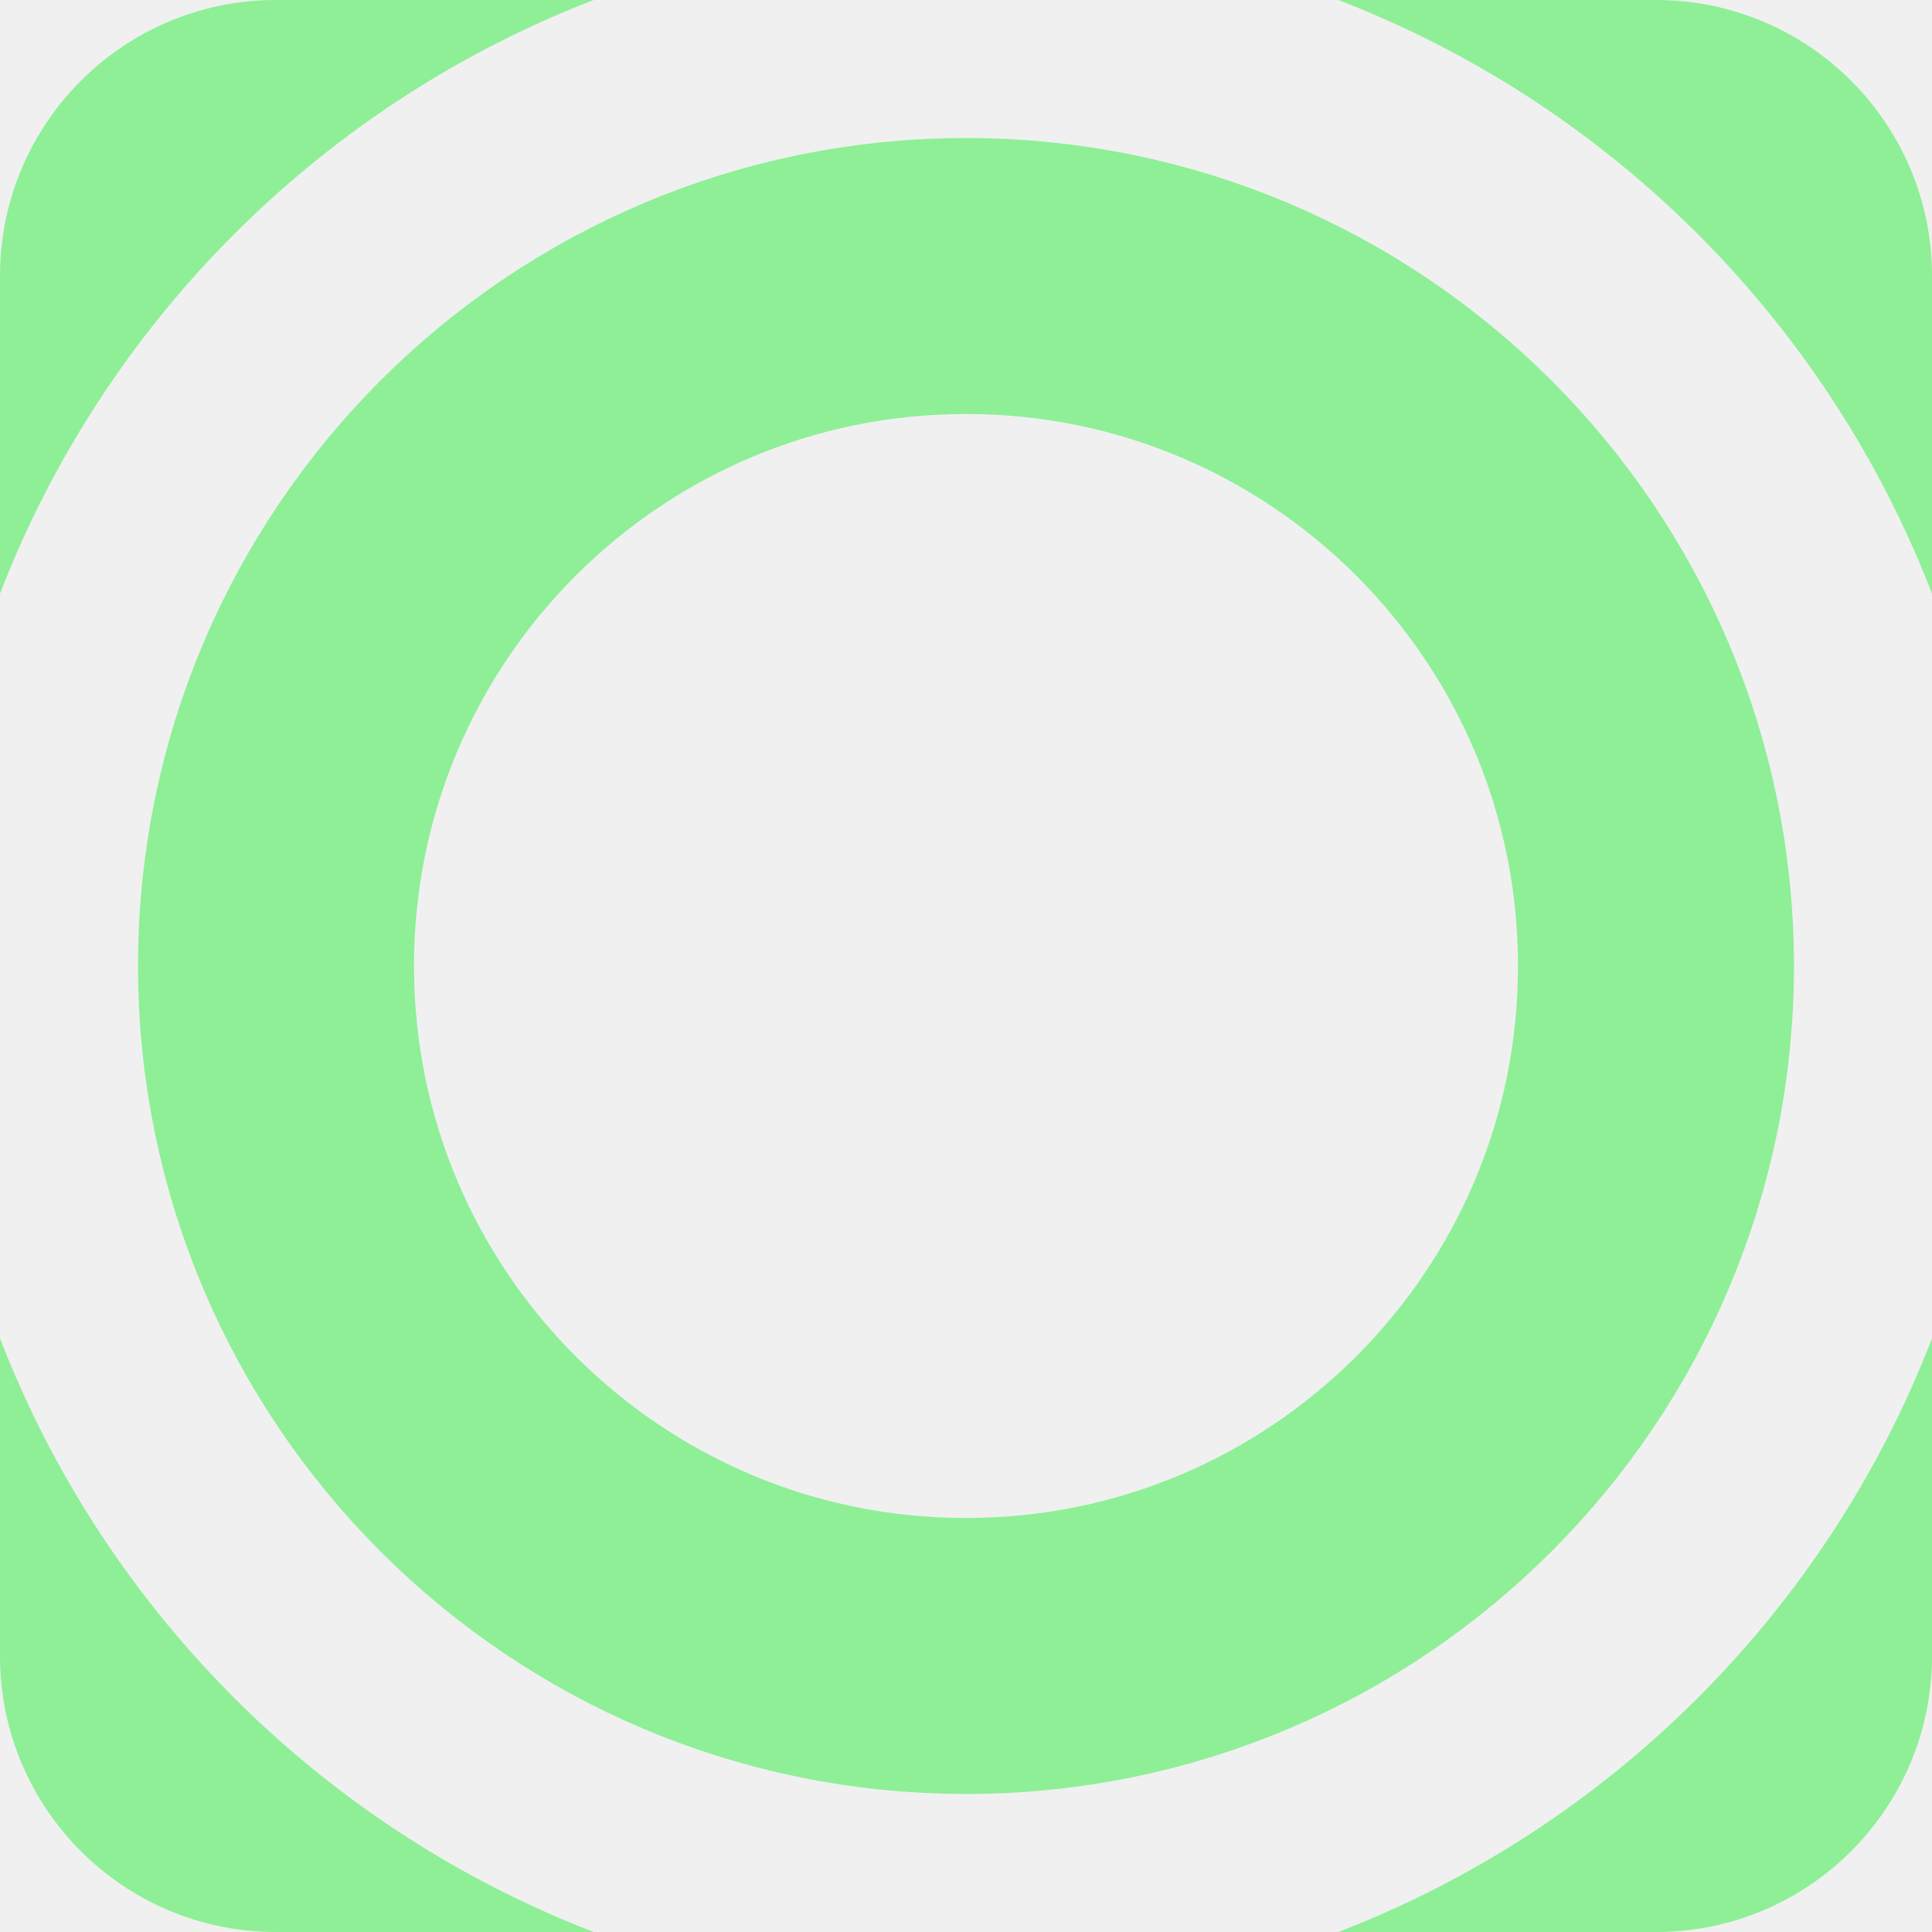
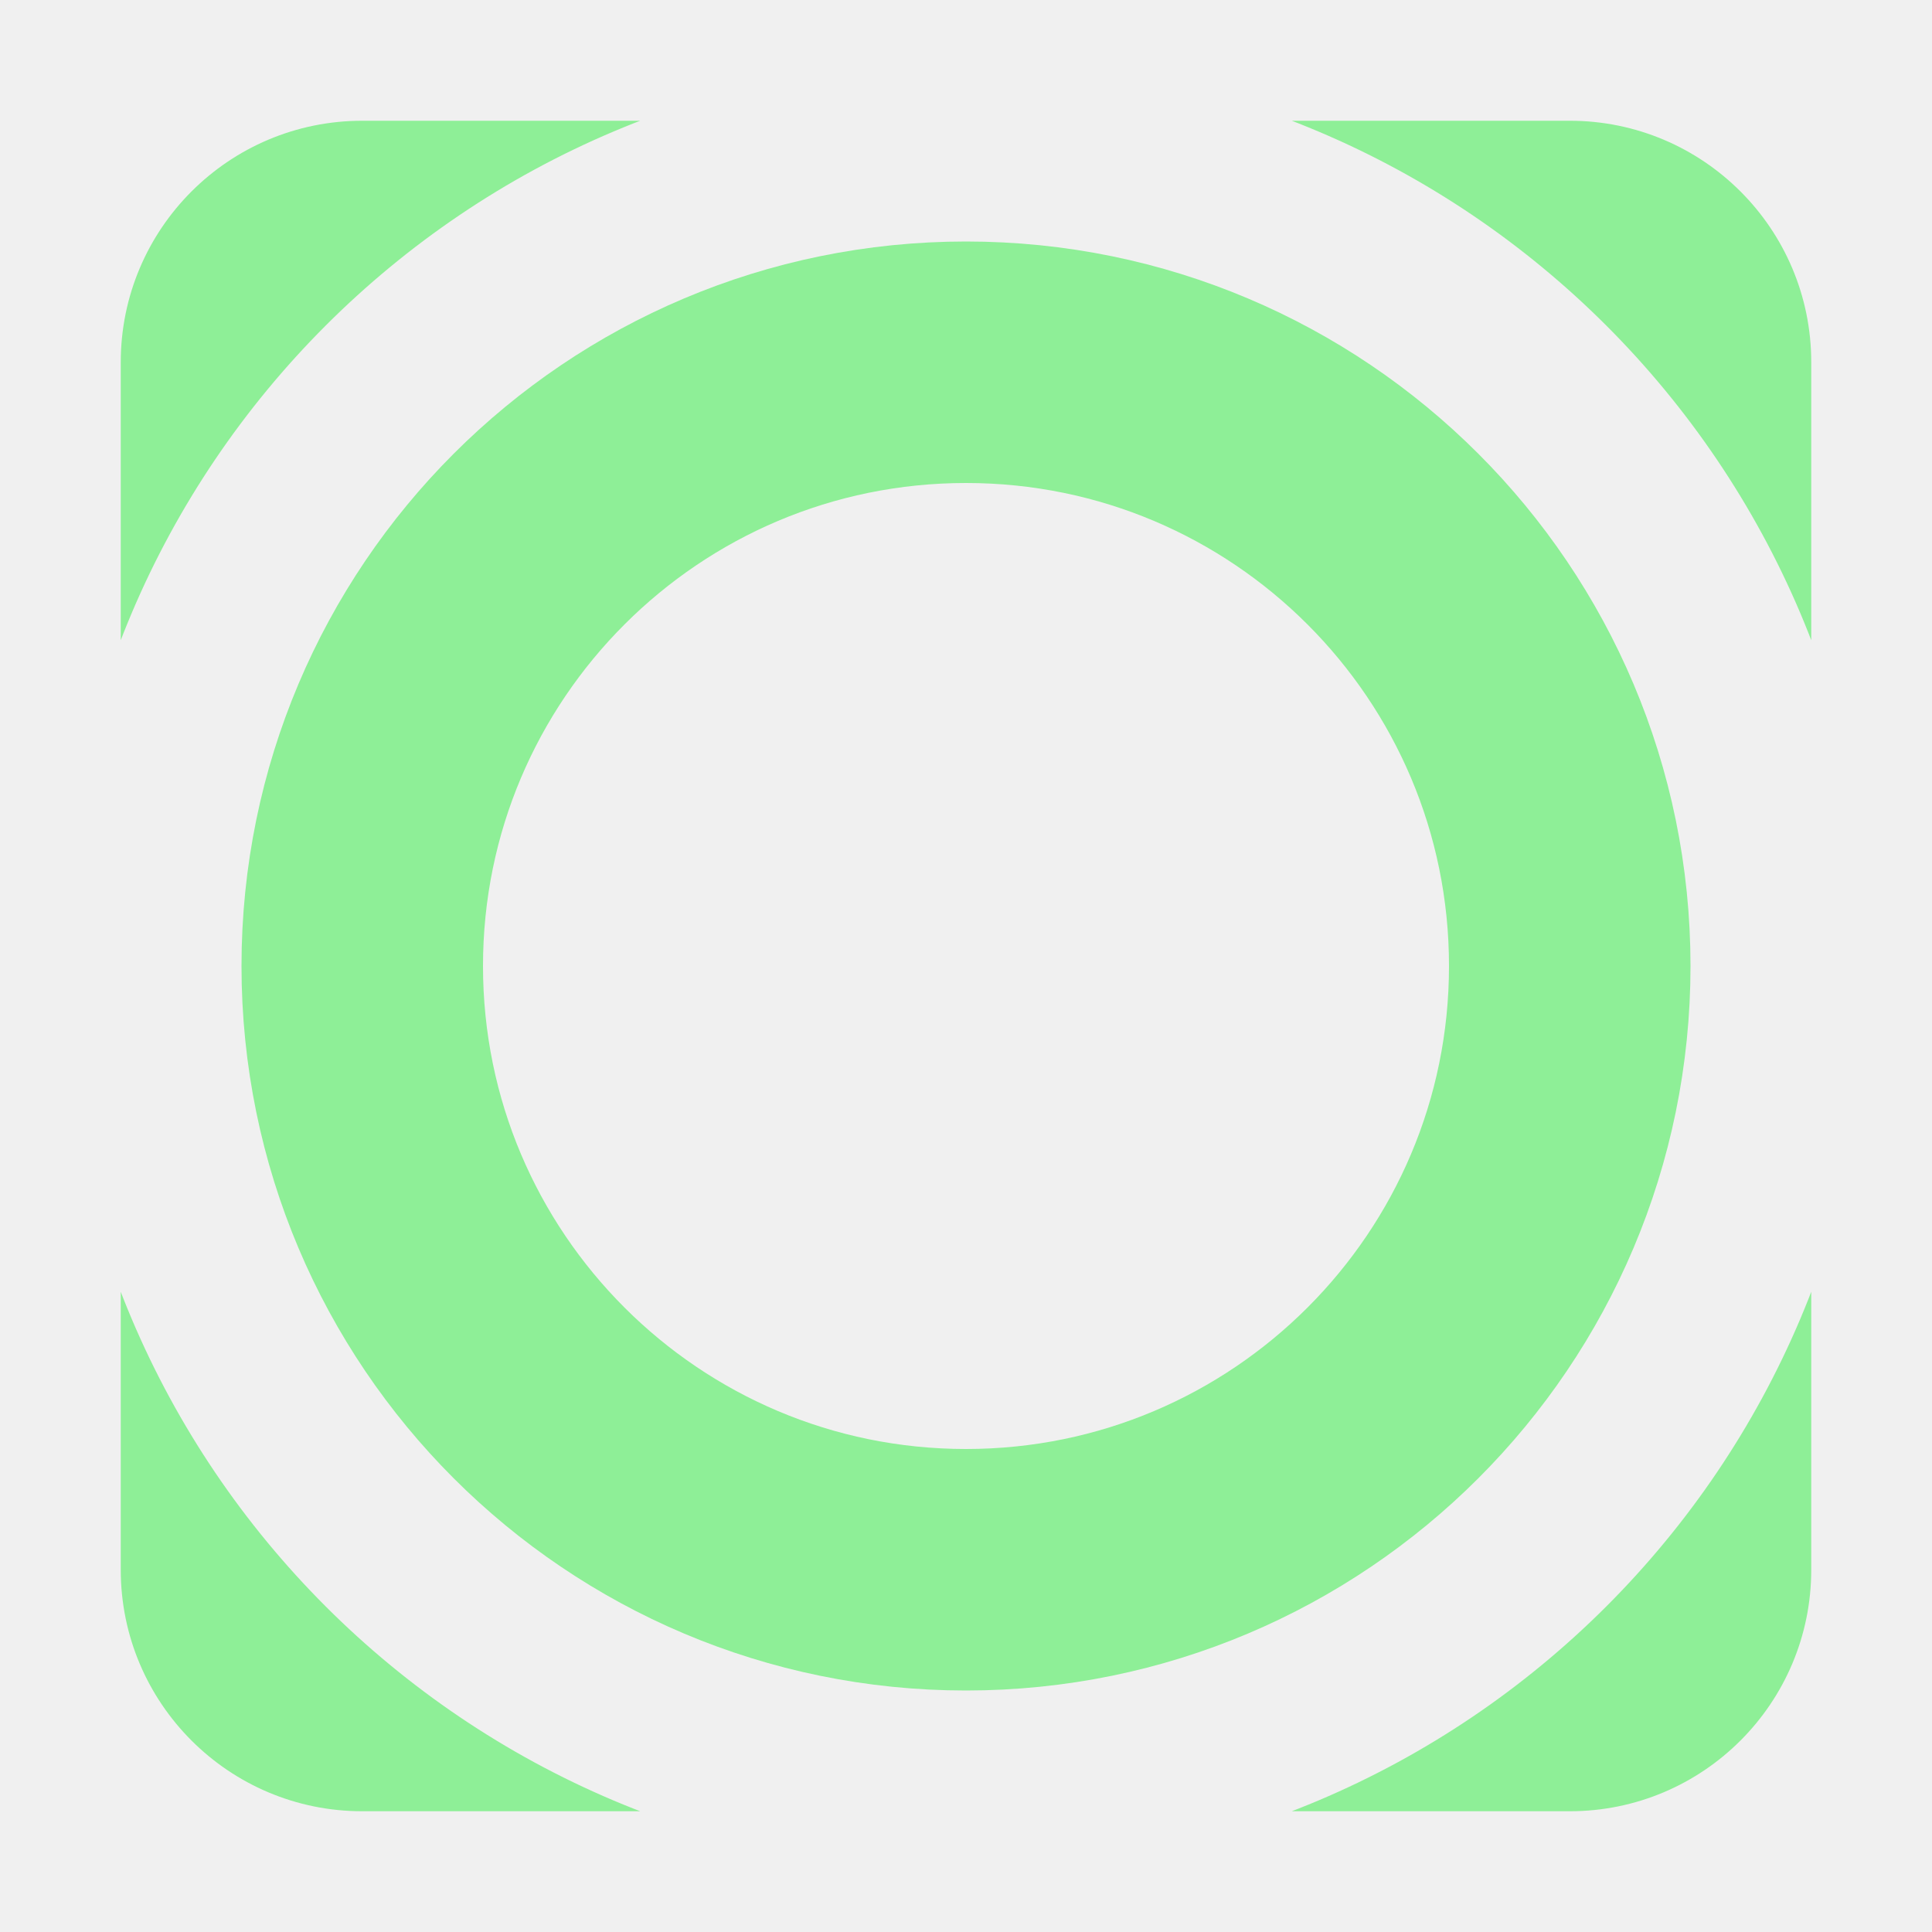
- <svg xmlns="http://www.w3.org/2000/svg" width="14" height="14" version="1.1" id="svg1">
+ <svg xmlns="http://www.w3.org/2000/svg" width="16" height="16" version="1.1" id="svg1">
  <defs id="defs1">
    <clipPath clipPathUnits="userSpaceOnUse" id="clipPath9">
      <circle style="display:none;fill:#ffffff;fill-opacity:1;stroke-width:1.002;stroke-linecap:round;stroke-linejoin:round" id="circle9" cx="8" cy="8" r="7.5" d="M 15.5,8 A 7.5,7.5 0 0 1 8,15.5 7.5,7.5 0 0 1 0.5,8 7.5,7.5 0 0 1 8,0.5 7.5,7.5 0 0 1 15.5,8 Z" />
      <path id="lpe_path-effect9" style="fill:#ffffff;fill-opacity:1;stroke-width:1.002;stroke-linecap:round;stroke-linejoin:round" class="powerclip" d="M -4,-4 H 20 V 20 H -4 Z M 15.5,8 A 7.5,7.5 0 0 0 8,0.5 7.5,7.5 0 0 0 0.5,8 7.5,7.5 0 0 0 8,15.5 7.5,7.5 0 0 0 15.5,8 Z" />
    </clipPath>
  </defs>
-   <path fill="#8eef97" d="M 3,1 A 2,2 0 0 0 1,3 v 10 a 2,2 0 0 0 2,2 h 10 a 2,2 0 0 0 2,-2 V 3 A 2,2 0 0 0 13,1 Z M 3,3 H 13 V 13 H 3 Z" id="path1" clip-path="url(#clipPath9)" transform="translate(-1,-1)" />
-   <circle style="fill:none;fill-opacity:0.511;stroke:#8eef97;stroke-width:2;stroke-linecap:round;stroke-linejoin:round;stroke-dasharray:none;stroke-opacity:1" id="path2" cx="7" cy="7" r="5" />
+   <path fill="#8eef97" d="M 3,1 A 2,2 0 0 0 1,3 v 10 a 2,2 0 0 0 2,2 h 10 a 2,2 0 0 0 2,-2 V 3 A 2,2 0 0 0 13,1 Z M 3,3 H 13 V 13 H 3 Z" id="path1" clip-path="url(#clipPath9)" />
+   <circle style="fill:none;fill-opacity:0.511;stroke:#8eef97;stroke-width:2;stroke-linecap:round;stroke-linejoin:round;stroke-opacity:1;stroke-dasharray:none" id="path2" cx="8" cy="8" r="5" />
</svg>
